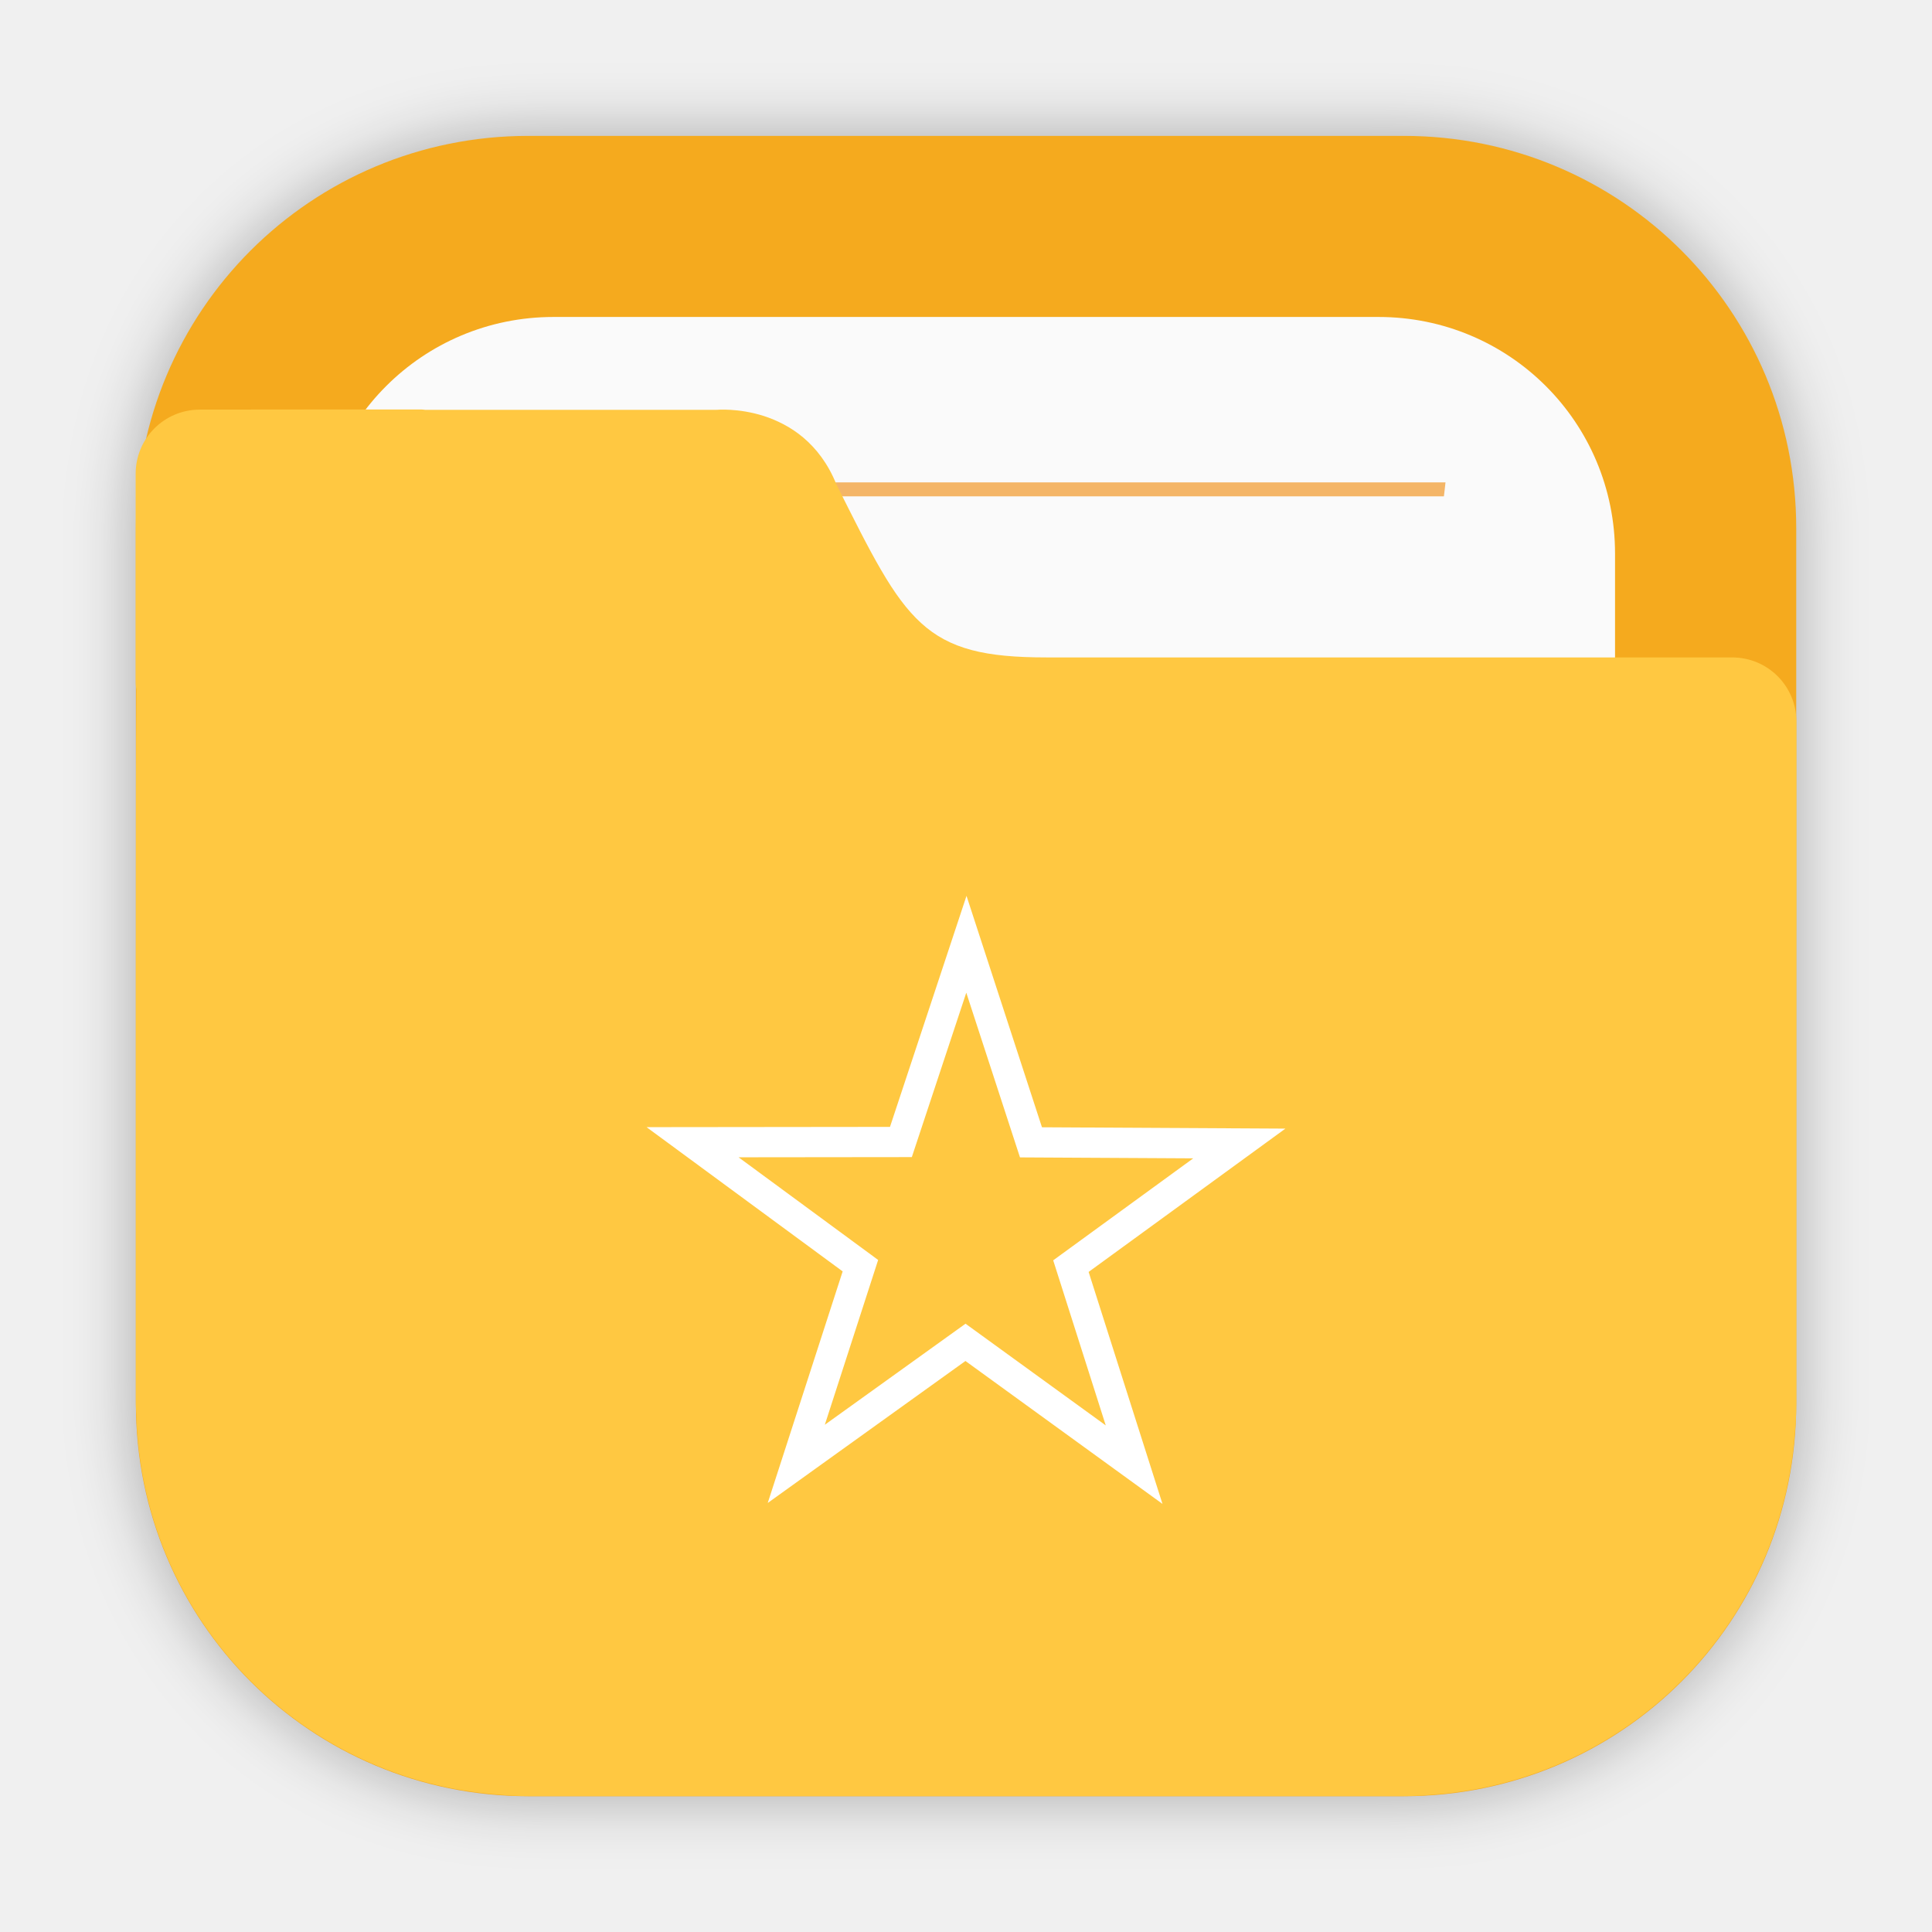
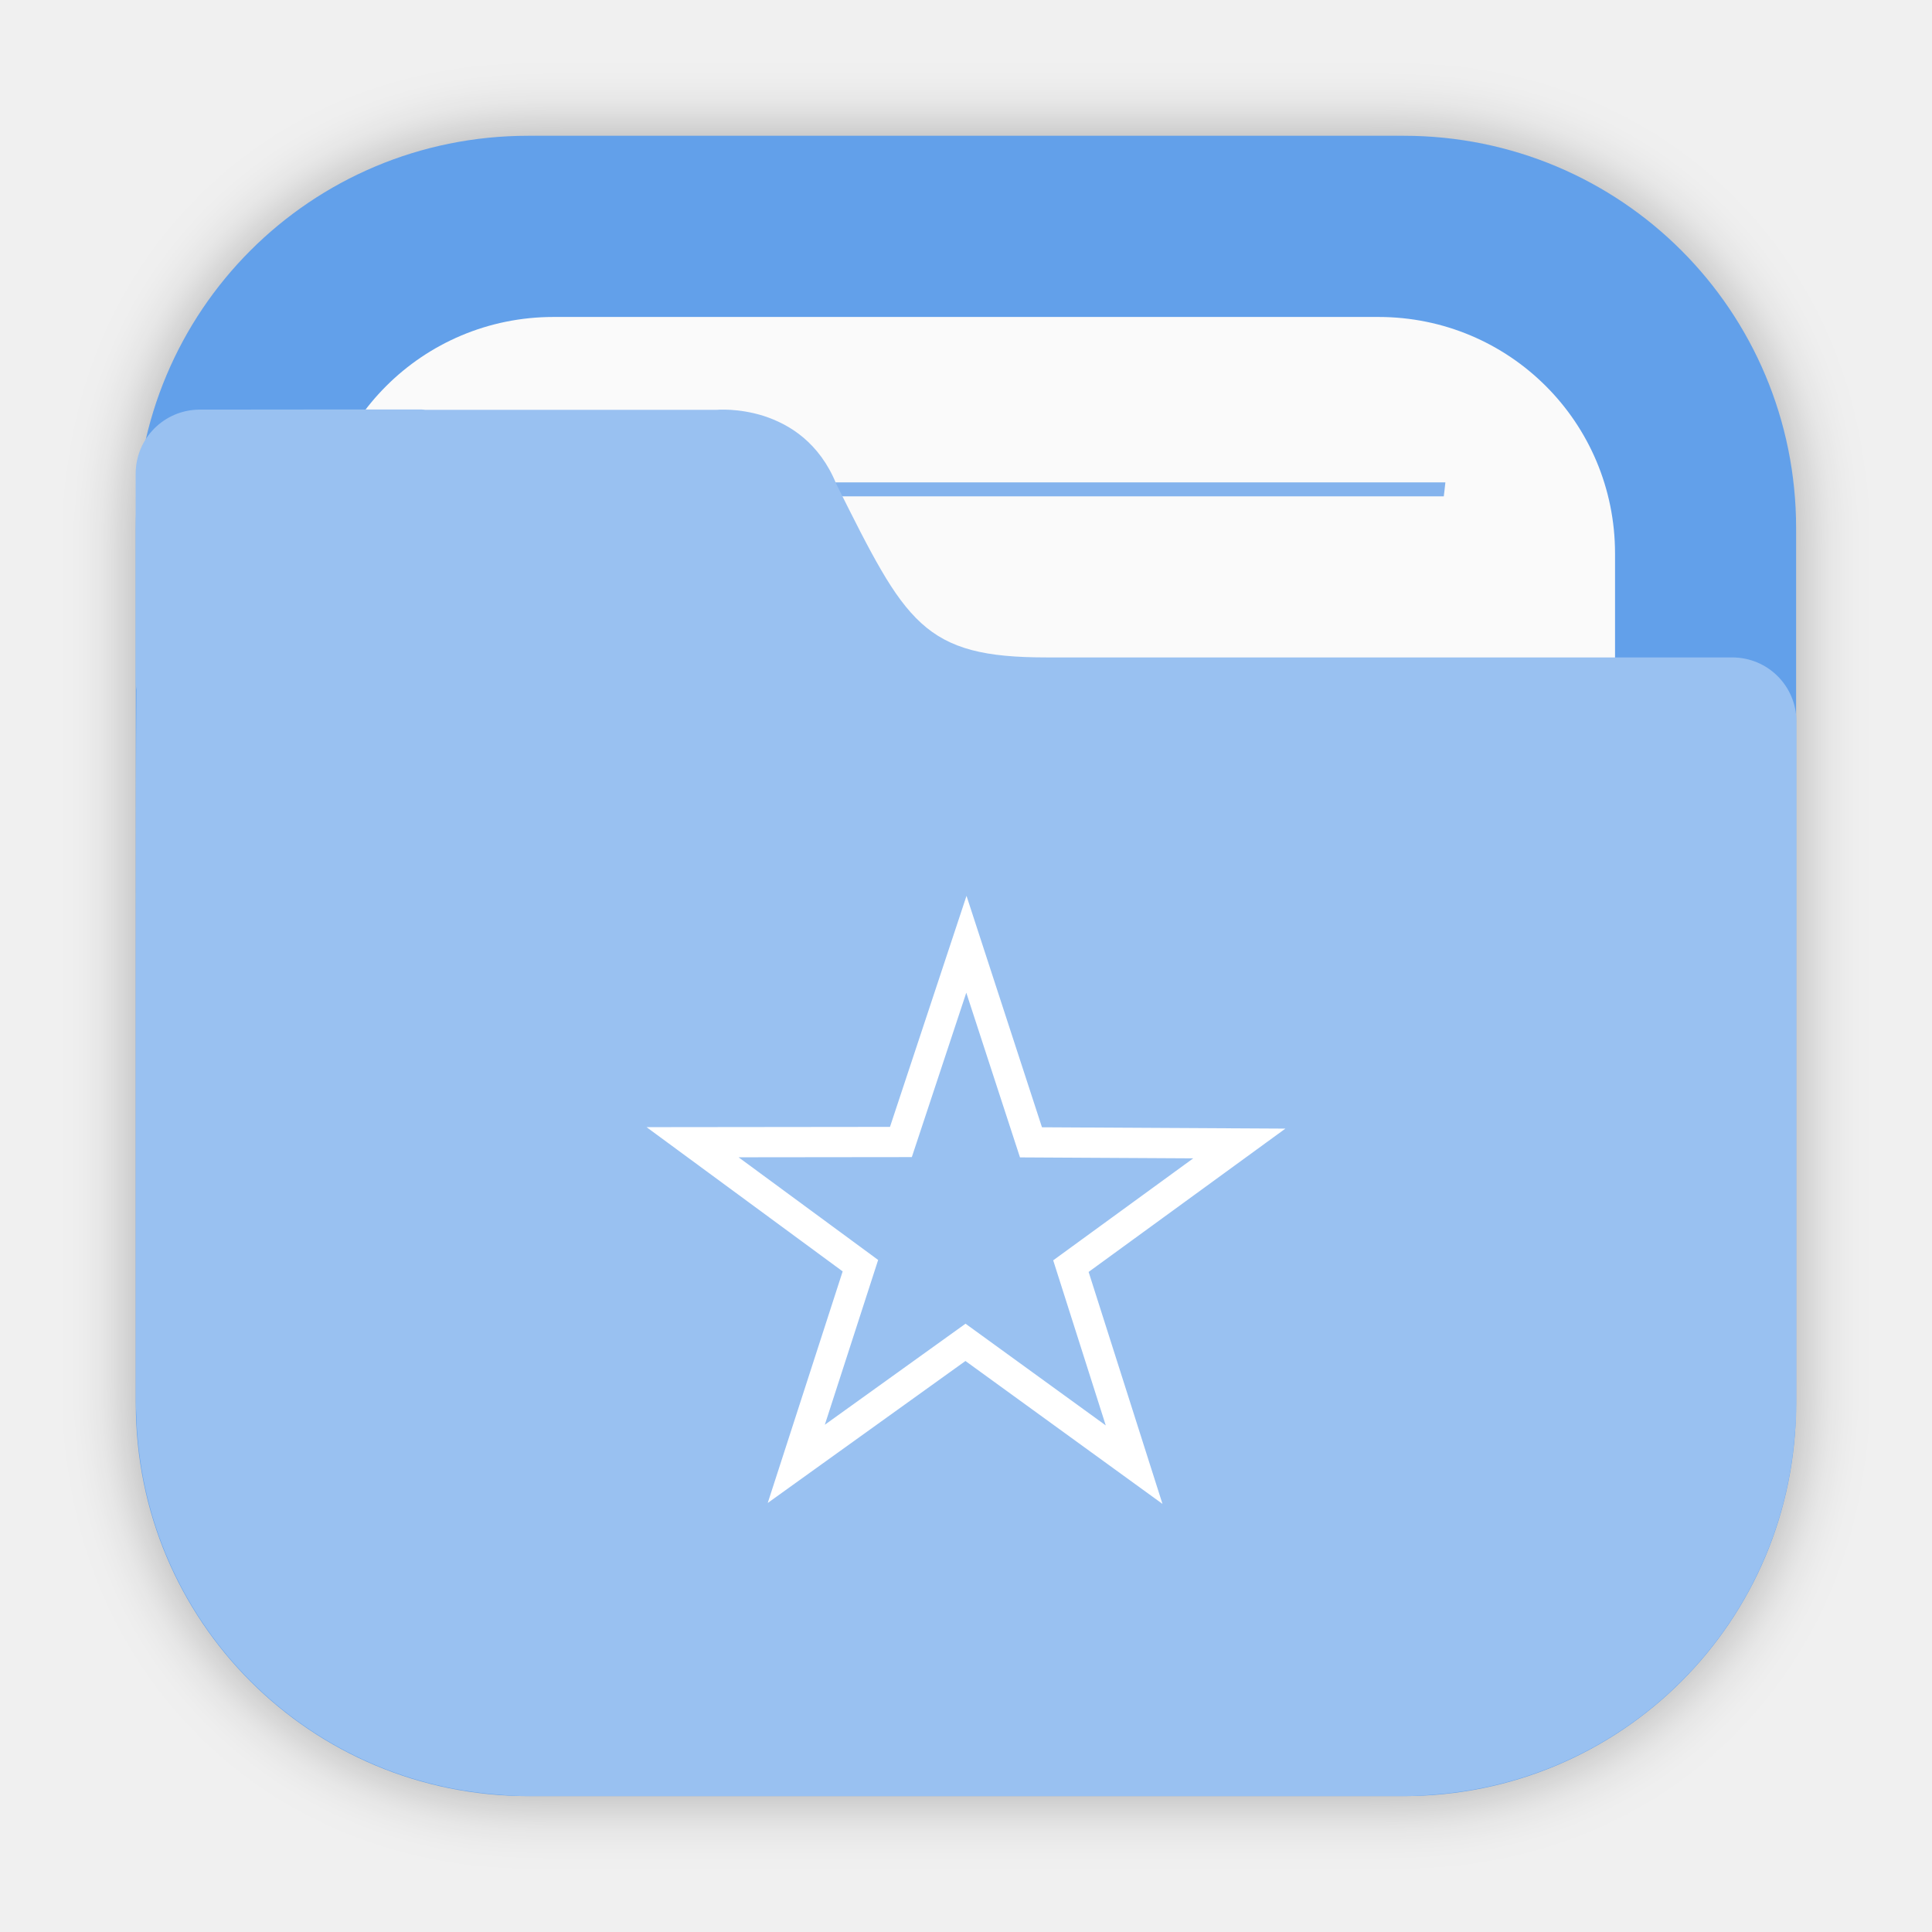
- <svg xmlns="http://www.w3.org/2000/svg" width="64" height="64" version="1.1" viewBox="0 0 16.933 16.933">
-   <defs>
-     <filter id="filter2076-6" x="-.048" y="-.048" width="1.096" height="1.096" color-interpolation-filters="sRGB">
-       <feGaussianBlur stdDeviation="1.1" />
+ <svg xmlns="http://www.w3.org/2000/svg" width="64" height="64" version="1.1" viewBox="0 0 16.933 16.933" id="svg5">
+   <defs id="defs1">
+     <filter id="filter2076-6" x="-0.048" y="-0.048" width="1.096" height="1.096" color-interpolation-filters="sRGB">
+       <feGaussianBlur stdDeviation="1.1" id="feGaussianBlur1" />
    </filter>
  </defs>
-   <rect transform="scale(.26458)" x="4.5" y="4.5" width="55" height="55" rx="13.002" ry="13.002" filter="url(#filter2076-6)" opacity=".3" />
-   <path d="m4.631 1.191c-1.906 0-3.44 1.534-3.44 3.44v7.672c0 1.906 1.534 3.44 3.44 3.44h7.672c1.906 0 3.44-1.534 3.44-3.44v-7.672c0-1.906-1.534-3.44-3.44-3.44z" fill="#f5aa1e" stroke-linecap="round" stroke-width=".079" style="paint-order:stroke fill markers" />
-   <path d="m4.852 2.778c-1.149 0-2.074 0.925-2.074 2.074v7.229c0 1.149 0.925 2.074 2.074 2.074h7.229c1.149 0 2.074-0.925 2.074-2.074v-7.229c0-1.149-0.925-2.074-2.074-2.074z" fill="#fafafa" stroke-linecap="round" stroke-width=".079" style="paint-order:stroke fill markers" />
-   <path d="m4.264 4.228c5e-3 0.041 0.01 0.081 0.015 0.122h8.376c0.005-0.044 0.01-0.078 0.014-0.122z" fill="#f08705" opacity=".6" stroke-width=".677" style="paint-order:normal" />
-   <path d="m1.752 3.59c-0.312 0-0.563 0.251-0.563 0.563v1.828c0 0.023 0.004 0.044 0.007 0.066-0.005 0.541-0.005 1.157-0.005 1.965v0.224h-5.16e-4v4.066c0 0.036 0.004 0.072 0.005 0.108 2e-3 0.051 0.003 0.103 0.008 0.153 0.126 1.696 1.469 3.039 3.165 3.166 0.085 0.008 0.171 0.013 0.259 0.013 0.001 3e-6 0.002 0 0.004 0h7.671 5.17e-4c0.089 0 0.177-0.005 0.264-0.013 1.691-0.128 3.031-1.465 3.163-3.155 0.009-0.09 0.014-0.18 0.014-0.272v-4.144c1.6e-5 -0.002 5.17e-4 -0.003 5.17e-4 -0.005v-1.828c0-0.312-0.251-0.563-0.563-0.563h-6.007c-0.272 0-0.484-0.018-0.66-0.065-0.176-0.047-0.316-0.122-0.441-0.236s-0.235-0.265-0.351-0.465c-0.117-0.2-0.24-0.447-0.393-0.753-0.073-0.181-0.176-0.312-0.288-0.407-0.112-0.095-0.234-0.153-0.347-0.19-0.226-0.072-0.415-0.054-0.415-0.054h-2.553c-0.01-5.75e-4 -0.02-0.003-0.031-0.003h-0.915z" fill="#ffc841" stroke-width=".265" />
-   <path d="m9.94 12.837-1.478-1.072-1.483 1.065 0.562-1.737-1.471-1.082 1.826-0.002 0.574-1.733 0.566 1.736 1.826 0.01-1.476 1.075z" fill="none" stroke="#fff" stroke-dashoffset=".421" stroke-width=".265" />
+   <g id="g5">
+     <rect transform="matrix(.26458 0 0 .26458 -6e-5 -5.97e-5)" x="4.5" y="4.5" width="55" height="55" rx="13.002" ry="13.002" filter="url(#filter2076-6)" opacity=".3" id="rect1" />
+     <path d="m4.63 1.19c-1.906 0-3.44 1.534-3.44 3.44v7.672c0 1.906 1.534 3.44 3.44 3.44h7.672c1.906 0 3.44-1.534 3.44-3.44v-7.672c0-1.906-1.534-3.44-3.44-3.44z" fill="#212121" stroke-linecap="round" stroke-width=".079" style="paint-order:stroke fill markers;fill:#62a0ea;fill-opacity:1" id="path1" />
+     <path d="m4.852 2.778c-1.149 0-2.074 0.925-2.074 2.074v7.229c0 1.149 0.925 2.074 2.074 2.074h7.229c1.149 0 2.074-0.925 2.074-2.074v-7.229c0-1.149-0.925-2.074-2.074-2.074z" fill="#fafafa" stroke-linecap="round" stroke-width=".079" style="paint-order:stroke fill markers" id="path2" />
+     <path d="m4.263 4.228c5e-3 0.041 0.01 0.081 0.015 0.122h8.376c0.005-0.044 0.01-0.078 0.014-0.122z" fill="#464646" opacity=".6" stroke-width=".677" style="paint-order:normal;fill:#3584e4;fill-opacity:1" id="path3" />
+     <path d="m1.752 3.59c-0.312 0-0.563 0.251-0.563 0.563v1.828c0 0.023 0.004 0.044 0.007 0.066-0.005 0.541-0.005 1.157-0.005 1.965v0.224h-5.16e-4v4.066c0 0.036 0.004 0.072 0.005 0.108 2e-3 0.051 0.003 0.103 0.008 0.153 0.126 1.696 1.469 3.039 3.165 3.166 0.085 0.008 0.171 0.013 0.259 0.013 0.001 3e-6 0.002 0 0.004 0h7.672c0.089 0 0.177-0.005 0.264-0.013 1.691-0.128 3.031-1.465 3.163-3.155 0.009-0.09 0.014-0.18 0.014-0.272v-4.144c1.6e-5 -0.002 5.17e-4 -0.003 5.17e-4 -0.005v-1.828c0-0.312-0.251-0.563-0.563-0.563h-6.007c-0.272 0-0.484-0.018-0.66-0.065s-0.316-0.122-0.441-0.236-0.235-0.265-0.351-0.465c-0.117-0.2-0.24-0.447-0.393-0.753-0.073-0.181-0.176-0.312-0.288-0.407s-0.234-0.153-0.347-0.19c-0.226-0.072-0.415-0.054-0.415-0.054h-2.553c-0.01-5.75e-4 -0.02-0.003-0.031-0.003h-0.915z" fill="#464646" stroke-width=".265" id="path4" style="fill:#99c1f1;fill-opacity:1" />
+   </g>
+   <path d="m9.94 12.837-1.478-1.072-1.483 1.065 0.562-1.737-1.471-1.082 1.826-0.002 0.574-1.733 0.566 1.736 1.826 0.01-1.476 1.075z" fill="none" stroke="#fff" stroke-dashoffset=".421" stroke-width=".265" id="path5" />
</svg>
